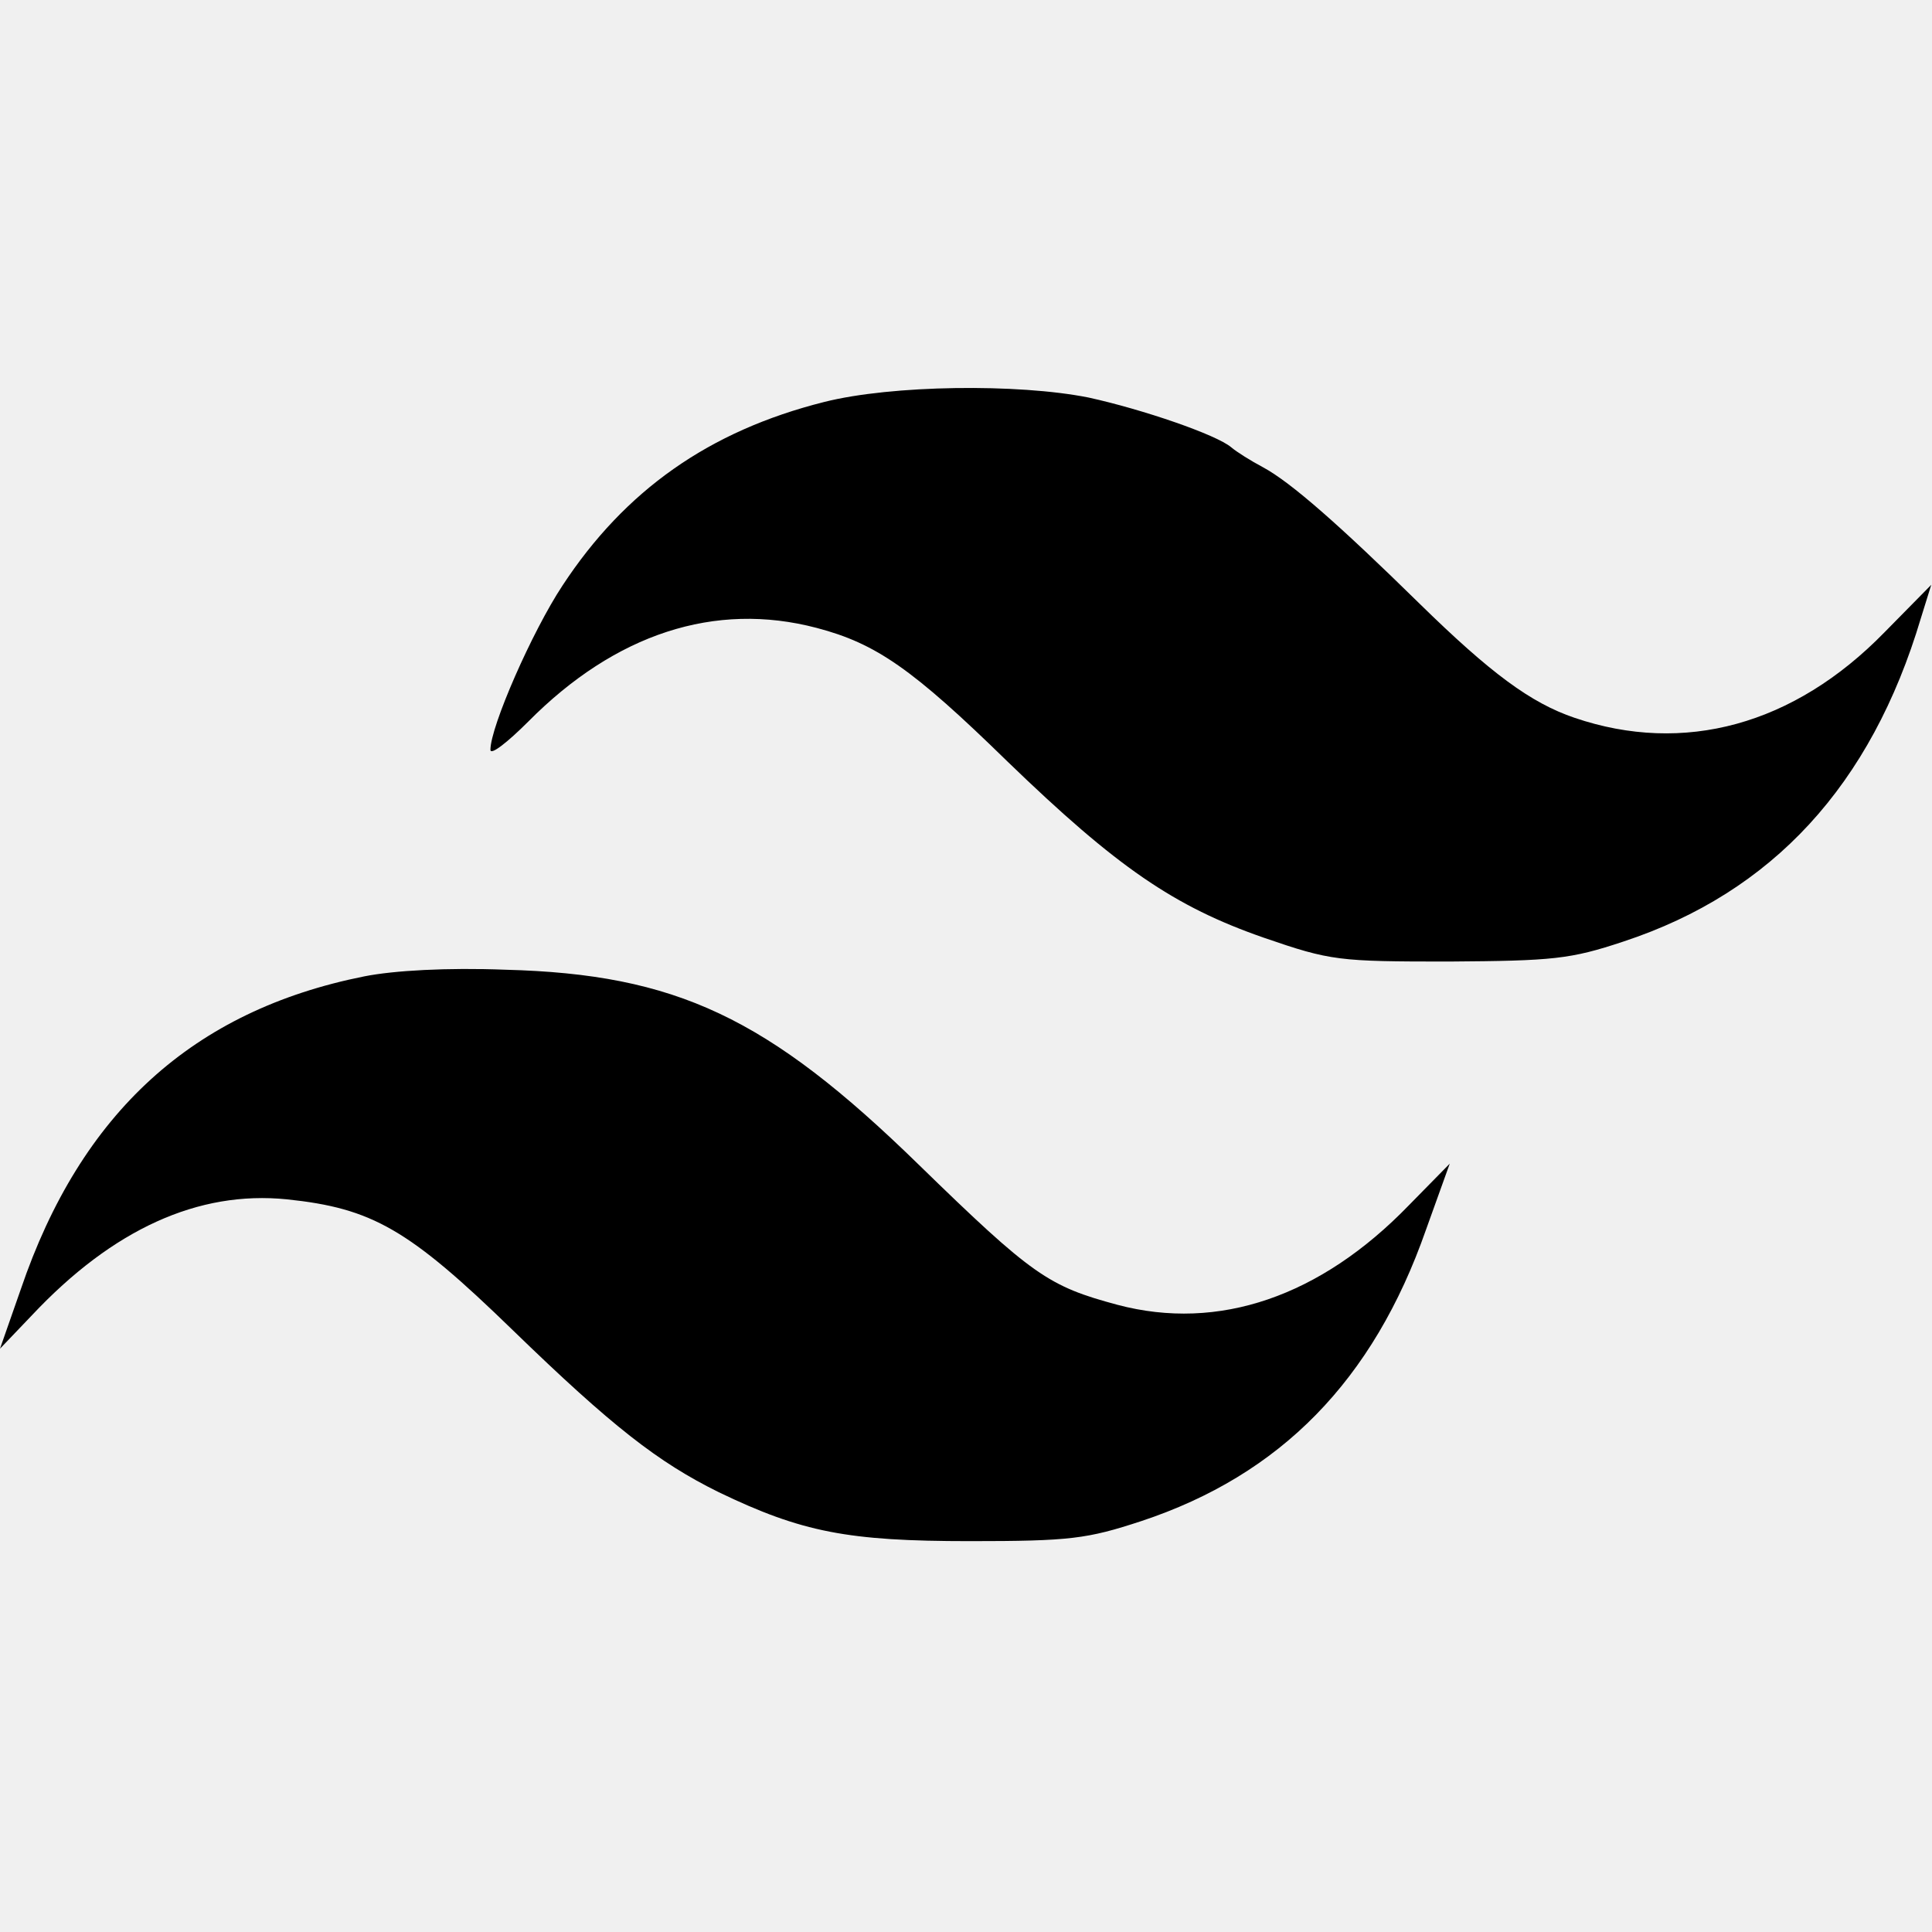
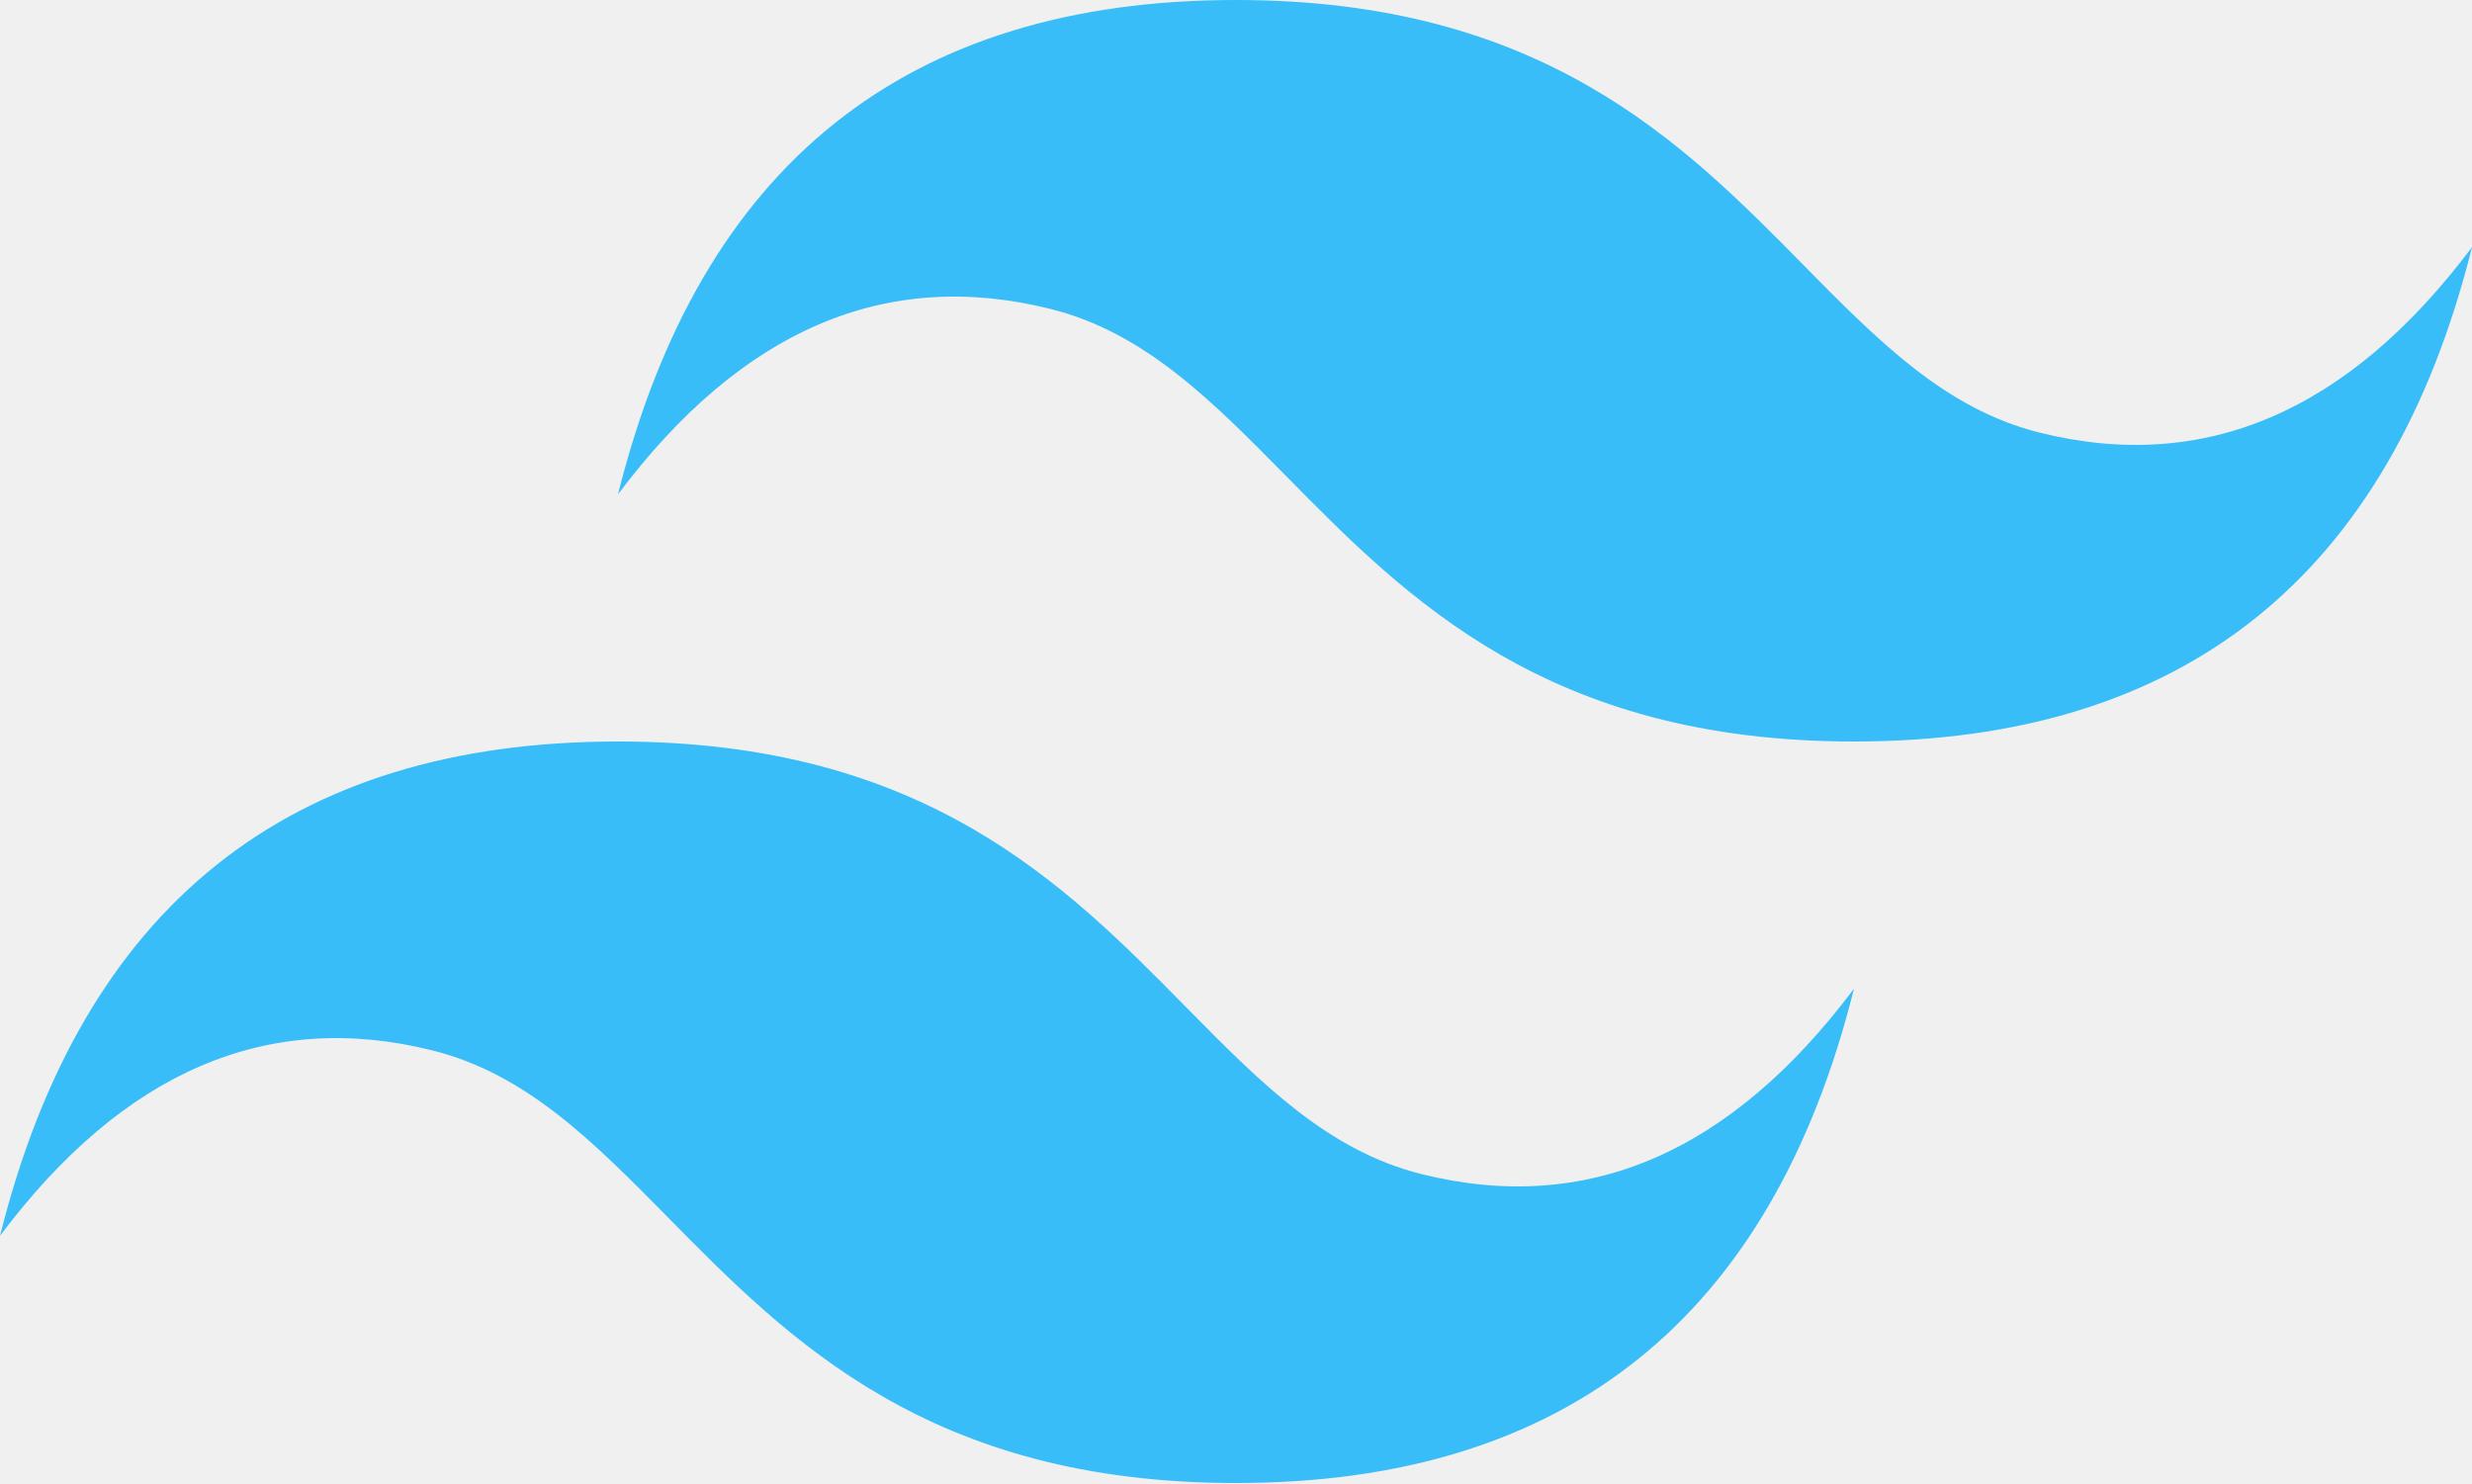
- <svg xmlns="http://www.w3.org/2000/svg" version="1.0" width="260pt" height="260pt" viewBox="0 0 260 260" preserveAspectRatio="xMidYMid meet">
-   <g transform="translate(0,260) scale(0.1,-0.1)" fill="#000000" stroke="none">
-     <path d="M1109 2059 c-155 -39 -268 -119 -352 -247 -41 -62 -97 -190 -97 -221 0 -8 23 10 51 38 117 118 251 162 388 126 80 -21 129 -55 257 -180 147 -142 224 -195 345 -237 90 -31 100 -32 249 -32 140 1 163 3 235 27 200 66 333 210 400 435 l14 45 -63 -64 c-122 -125 -270 -165 -417 -115 -59 20 -113 60 -209 154 -108 106 -173 163 -210 183 -17 9 -36 21 -43 27 -20 17 -119 51 -192 67 -95 19 -265 17 -356 -6z" />
-     <path d="M490 1286 c-230 -46 -381 -183 -462 -421 l-28 -80 43 45 c109 116 224 168 343 156 115 -12 164 -40 304 -176 134 -130 196 -178 277 -218 112 -54 174 -66 338 -66 135 0 158 3 231 27 187 62 312 189 383 392 l32 89 -55 -56 c-119 -123 -256 -170 -392 -134 -93 25 -114 39 -268 189 -203 198 -326 256 -556 262 -78 3 -150 -1 -190 -9z" />
+ <svg xmlns="http://www.w3.org/2000/svg" fill="none" viewBox="0 0 54 32.4">
+   <g clip-path="url(#prefix__clip0)">
+     <path fill="#38bdf8" fill-rule="evenodd" d="M27 0c-7.2 0-11.7 3.6-13.5 10.8 2.7-3.6 5.85-4.95 9.45-4.05 2.054.513 3.522 2.004 5.147 3.653C30.744 13.09 33.808 16.2 40.5 16.2c7.2 0 11.7-3.6 13.5-10.8-2.7 3.6-5.85 4.95-9.45 4.05-2.054-.513-3.522-2.004-5.147-3.653C36.756 3.11 33.692 0 27 0zM13.5 16.2C6.3 16.2 1.8 19.8 0 27c2.7-3.6 5.85-4.95 9.45-4.05 2.054.514 3.522 2.004 5.147 3.653C17.244 29.29 20.308 32.4 27 32.4c7.2 0 11.7-3.6 13.5-10.8-2.7 3.6-5.85 4.95-9.45 4.05-2.054-.513-3.522-2.004-5.147-3.653C23.256 19.31 20.192 16.2 13.5 16.2z" clip-rule="evenodd" />
  </g>
+   <defs>
+     <clipPath id="prefix__clip0">
+       <path fill="#fff" d="M0 0h54v32.4H0z" />
+     </clipPath>
+   </defs>
</svg>
